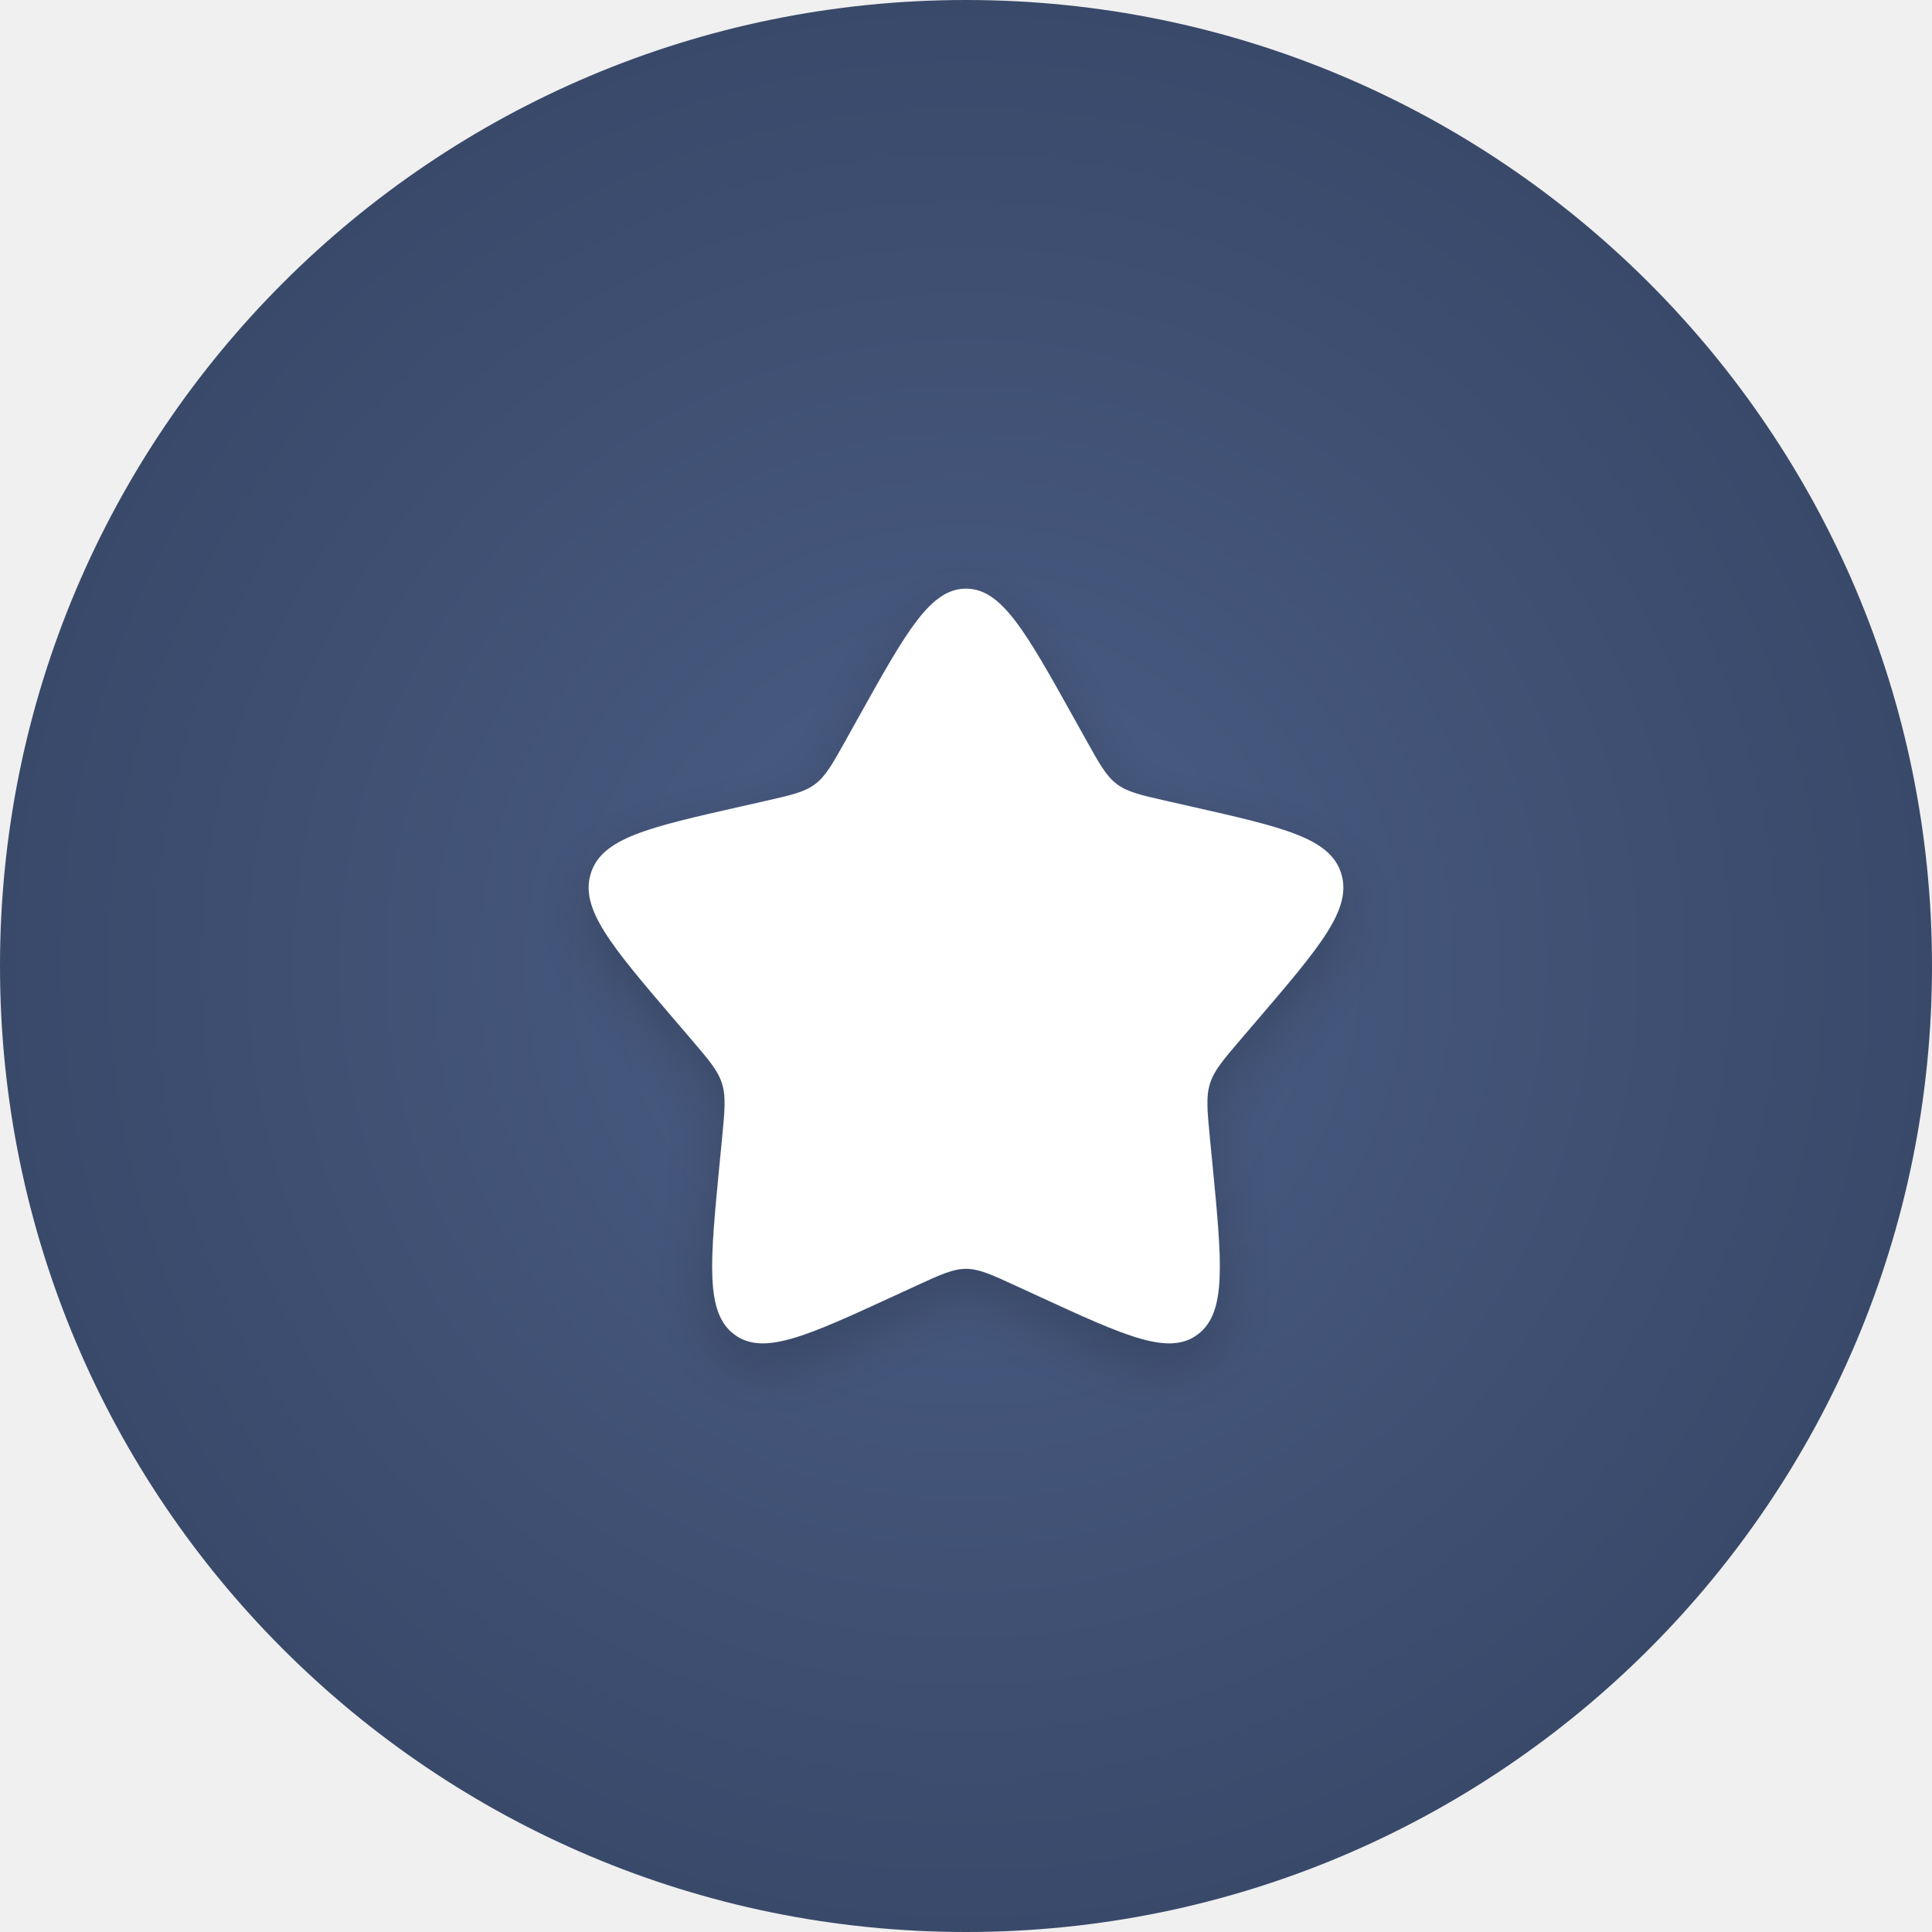
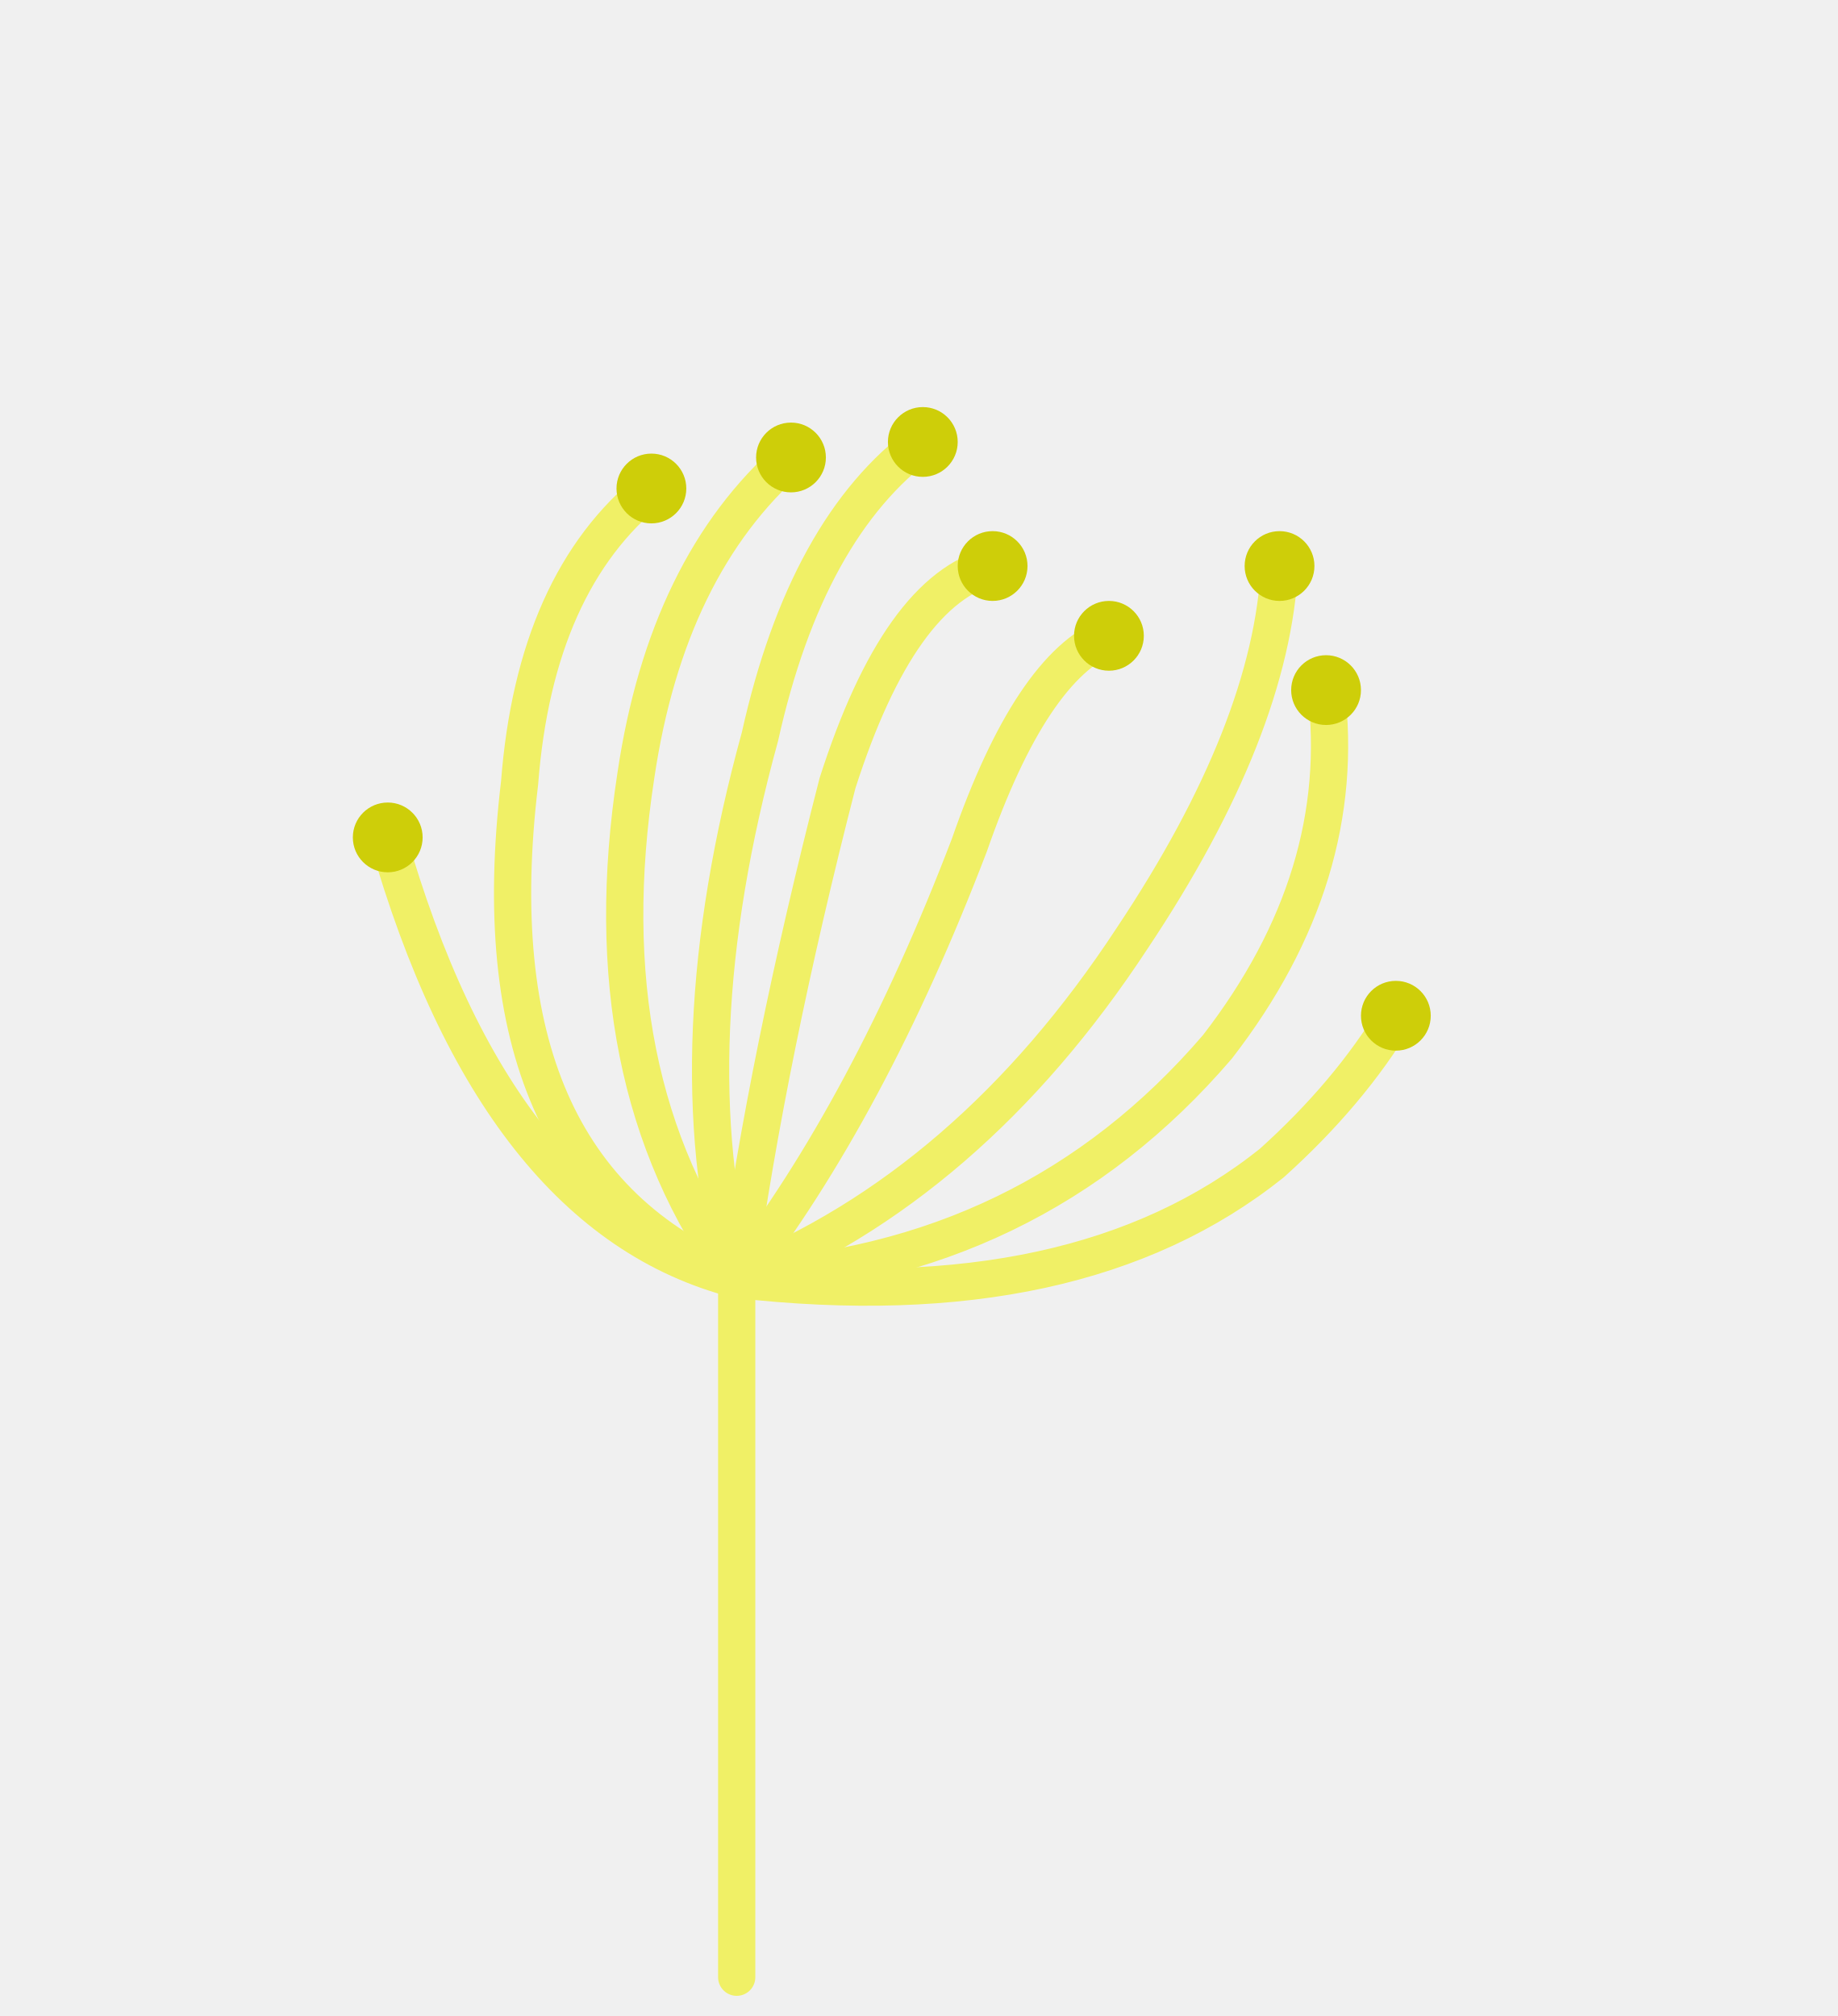
- <svg xmlns="http://www.w3.org/2000/svg" width="512" height="512" viewBox="0 0 512 512">
-   <defs>
-     <clipPath id="clip-shape">
-       <rect width="100%" height="100%" rx="256px" ry="256px" />
-     </clipPath>
-   </defs>
-   <defs>
-     <filter id="shadow-0" x="-200%" y="-200%" width="500%" height="500%">
-       <feDropShadow dx="0" dy="0.6" stdDeviation="0.8" flood-color="#000000" flood-opacity="0.18" />
-     </filter>
-   </defs>
-   <g clip-path="url(#clip-shape)">
-     <defs>
-       <radialGradient id="bg-radial" cx="50%" cy="50%" r="50%" fx="50%" fy="50%">
-         <stop offset="0%" stop-color="#4b5e85" />
-         <stop offset="100%" stop-color="#39496a" />
-       </radialGradient>
-     </defs>
-     <rect width="100%" height="100%" fill="url(#bg-radial)" />
-     <g transform="translate(256, 256) scale(10, 10) rotate(0) translate(-12, -12)" opacity="1" style="mix-blend-mode: normal" filter="url(#shadow-0)">
-       <path fill="#ffffff" d="M9.153 5.408C10.42 3.136 11.053 2 12 2C12.947 2 13.58 3.136 14.847 5.408L15.175 5.996C15.534 6.642 15.714 6.965 15.995 7.178C16.276 7.391 16.625 7.47 17.324 7.628L17.96 7.772C20.42 8.329 21.65 8.607 21.943 9.548C22.235 10.489 21.397 11.469 19.72 13.43L19.286 13.937C18.81 14.494 18.571 14.773 18.464 15.118C18.357 15.462 18.393 15.834 18.465 16.578L18.531 17.254C18.784 19.871 18.911 21.179 18.145 21.76C17.379 22.342 16.227 21.811 13.924 20.751L13.329 20.477C12.674 20.175 12.347 20.025 12 20.025C11.653 20.025 11.326 20.175 10.671 20.477L10.076 20.751C7.773 21.811 6.621 22.342 5.855 21.76C5.089 21.179 5.216 19.871 5.469 17.254L5.535 16.578C5.607 15.834 5.643 15.462 5.536 15.118C5.429 14.773 5.19 14.494 4.714 13.937L4.28 13.43C2.603 11.469 1.765 10.489 2.057 9.548C2.35 8.607 3.58 8.329 6.04 7.772L6.676 7.628C7.375 7.47 7.724 7.391 8.005 7.178C8.286 6.965 8.466 6.642 8.825 5.996L9.153 5.408Z" />
+ <svg xmlns="http://www.w3.org/2000/svg" viewBox="0 0 237 260" width="237" height="260">
+   <g>
+     <g fill="none" stroke="#F0F066" stroke-width="4.8" stroke-linecap="round" stroke-linejoin="round">
+       <path d="M95 255 L95 165" />
+       <path d="M95 165 Q64 157 50 108" />
+       <path d="M95 165 Q61 151 67 101 Q69 75 84 63" />
+       <path d="M95 165 Q76 139 82 100 Q86 73 102 59" />
+       <path d="M95 165 Q87 135 98 95 Q104 68 119 57" />
+       <path d="M95 165 Q99 136 108 101 Q116 76 128 73" />
+       <path d="M95 165 Q112 143 125 109 Q133 86 143 82" />
+       <path d="M95 165 Q125 153 146 121 Q164 94 165 73" />
+       <path d="M95 165 Q133 163 157 135 Q174 113 171 89" />
+       <path d="M95 165 Q139 170 164 150 Q174 141 180 131" />
+     </g>
+     <g fill="#CECE09">
+       <circle cx="50" cy="108" r="4.5" />
+       <circle cx="84" cy="63" r="4.5" />
+       <circle cx="102" cy="59" r="4.5" />
+       <circle cx="119" cy="57" r="4.5" />
+       <circle cx="128" cy="73" r="4.5" />
+       <circle cx="143" cy="82" r="4.5" />
+       <circle cx="165" cy="73" r="4.5" />
+       <circle cx="171" cy="89" r="4.5" />
+       <circle cx="180" cy="131" r="4.5" />
    </g>
  </g>
</svg>
